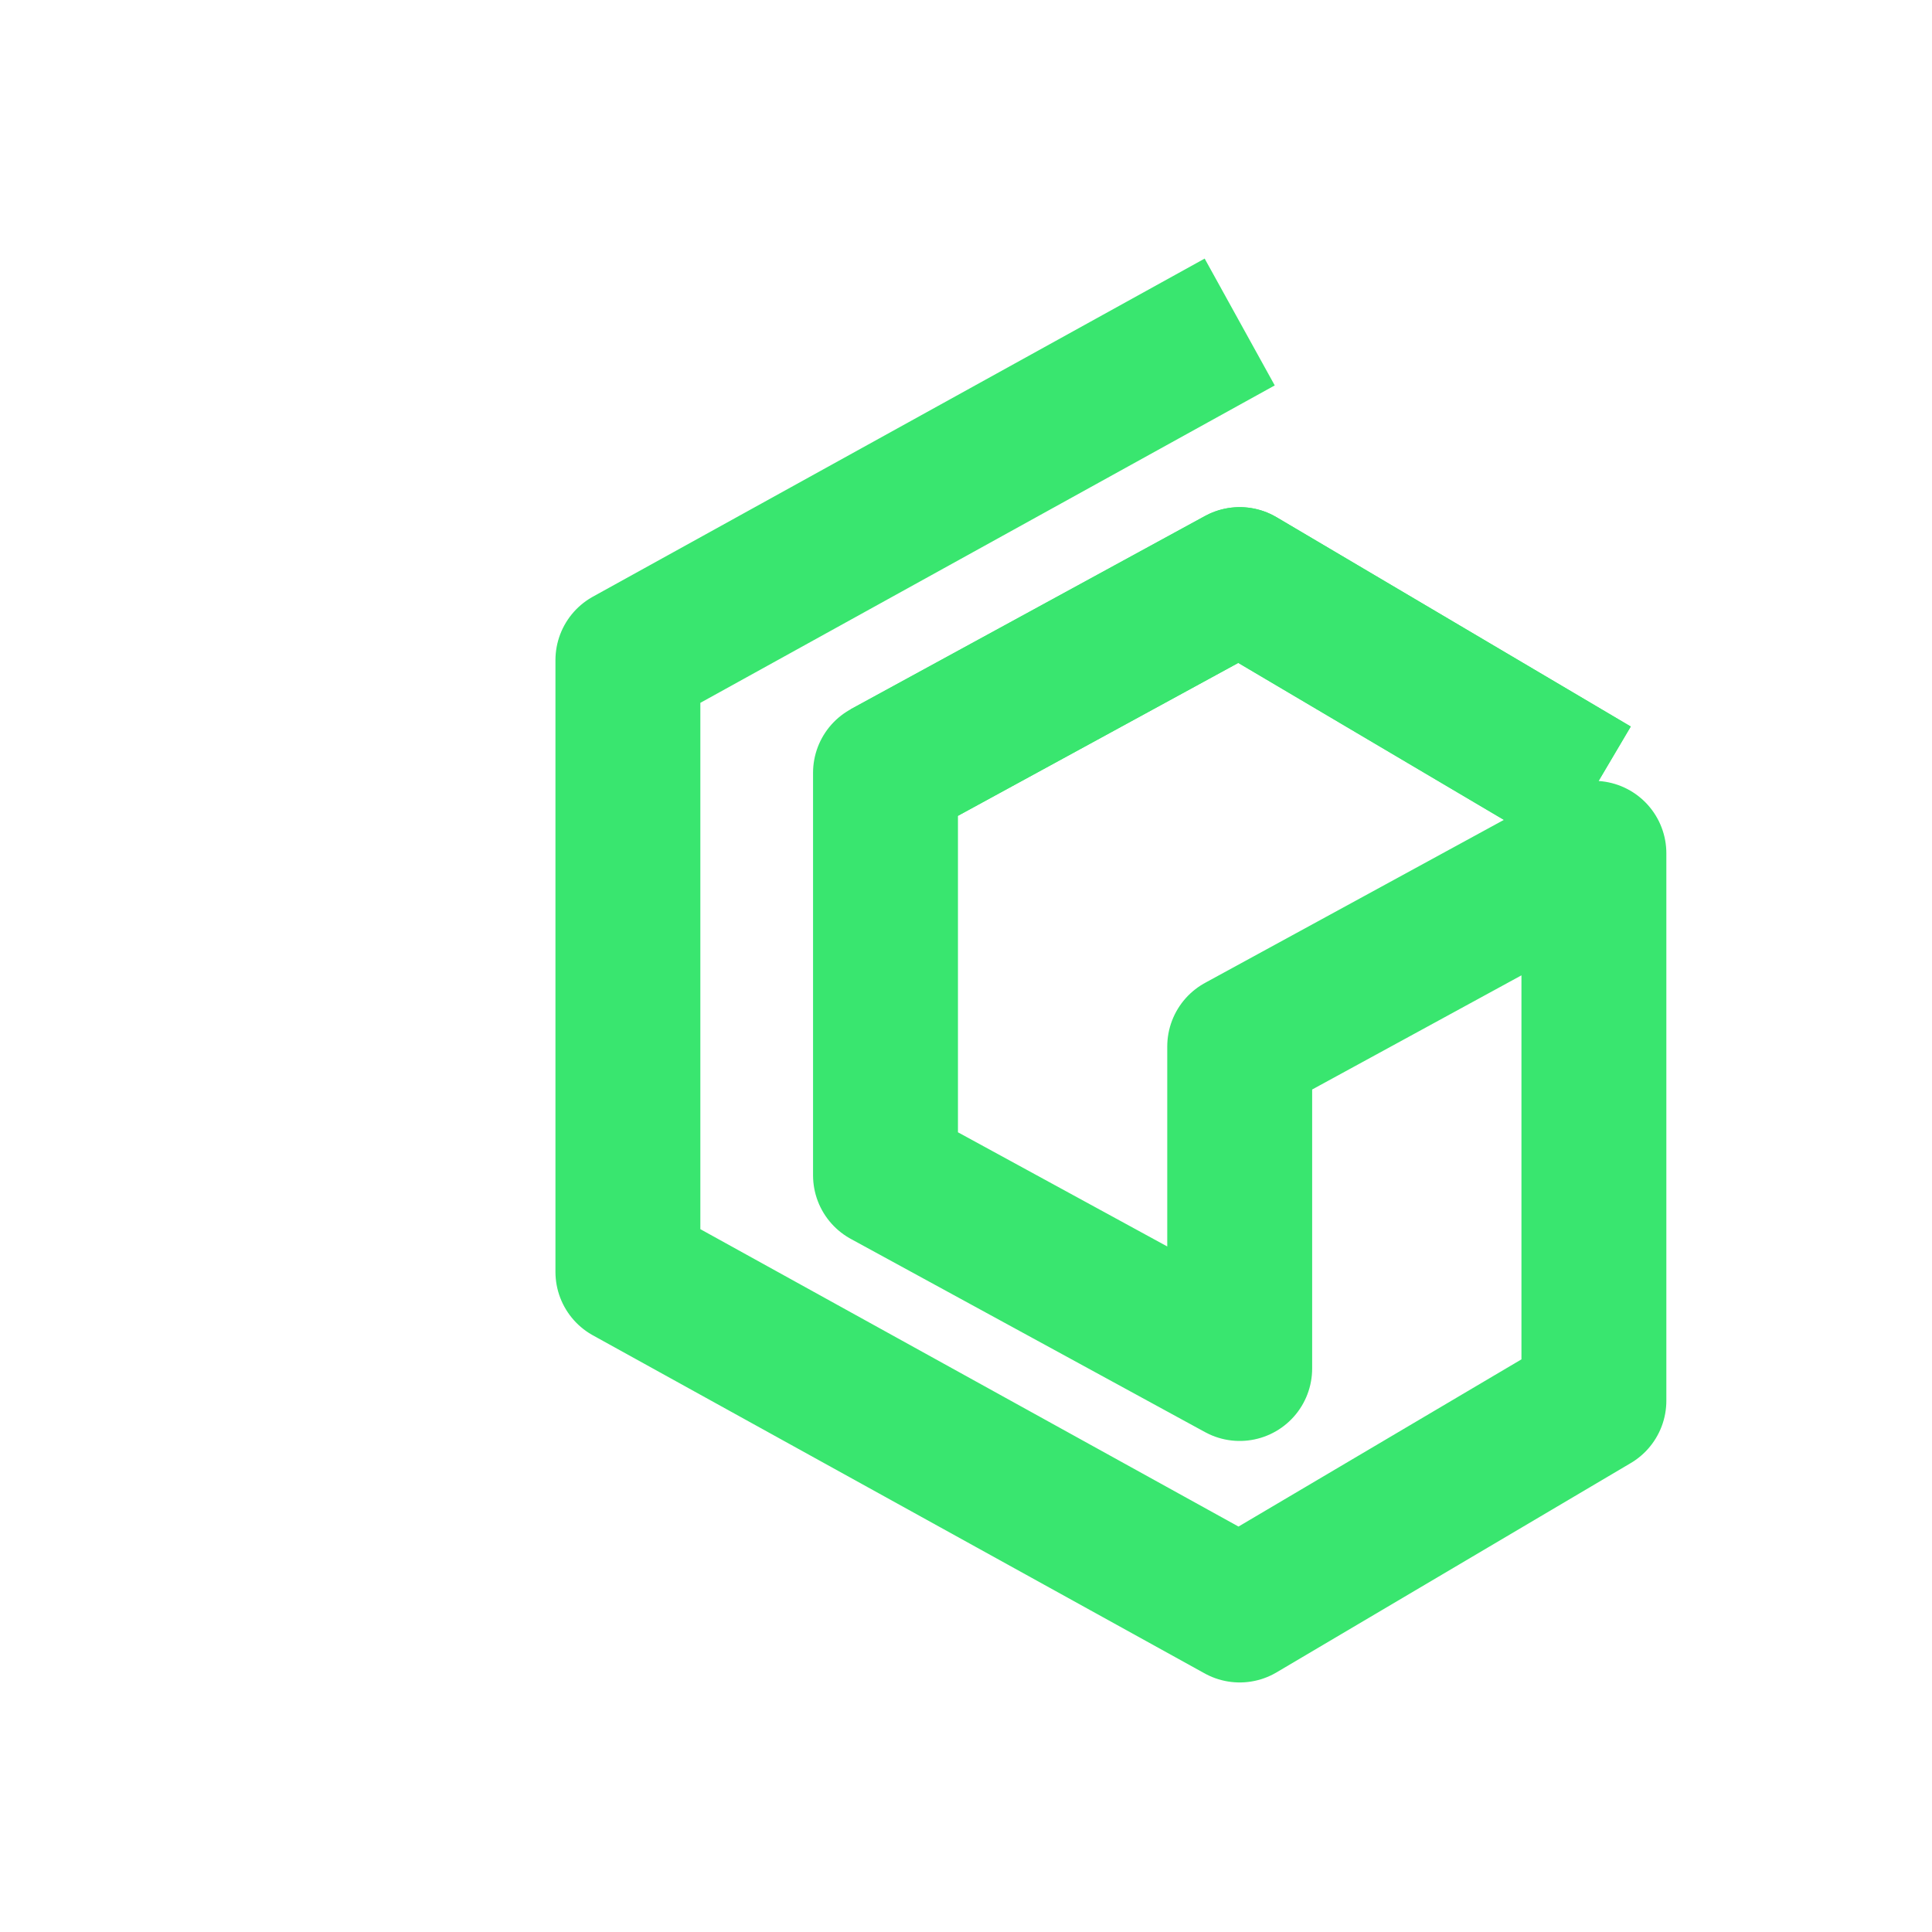
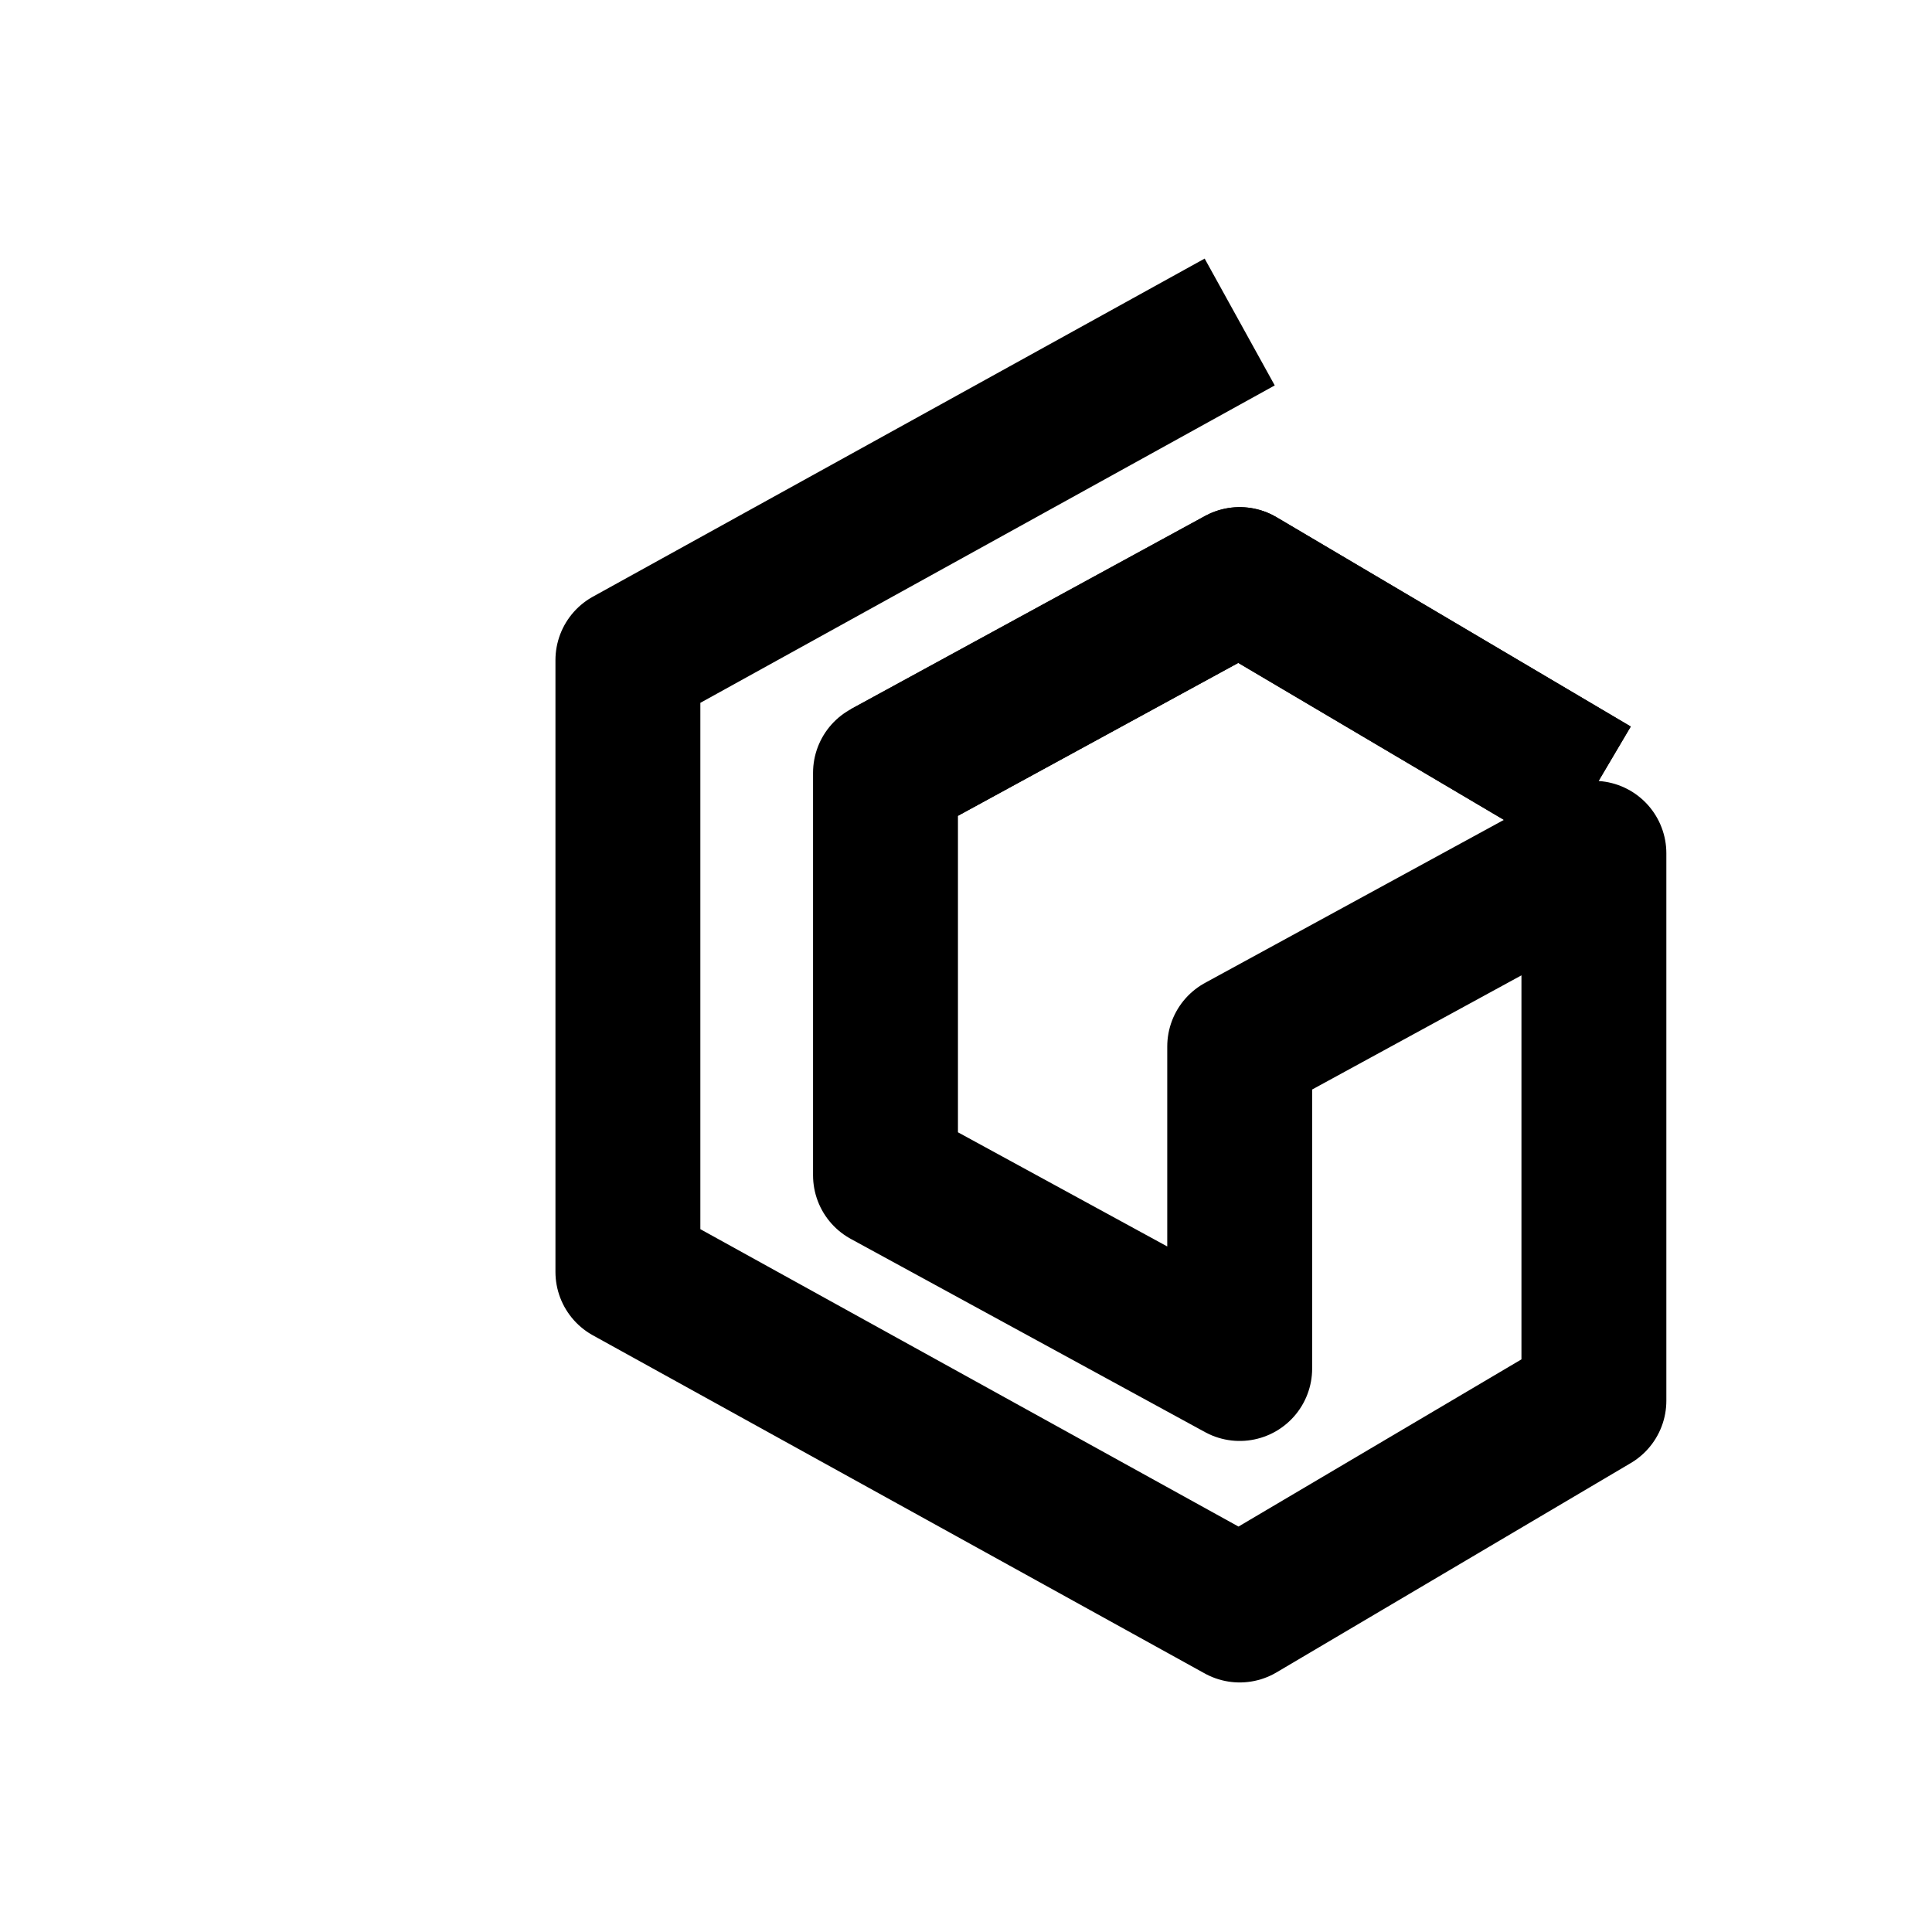
- <svg xmlns="http://www.w3.org/2000/svg" viewBox="0 0 120 120" role="img" aria-label="GARANG">
-   <path d="M77 20 39 41v38l38 21 22-13V53L77 65v20L55 73V48l22-12 22 13" fill="none" stroke="#39e66f" stroke-width="9" stroke-linejoin="round" />
-   <path d="M55 48 77 36l22 13" fill="none" stroke="#39e66f" stroke-width="9" stroke-linejoin="round" />
+ <svg xmlns="http://www.w3.org/2000/svg" viewBox="0 0 120 120">
+   <rect width="120" height="120" rx="28" fill="none" />
+   <path d="M77 20 39 41v38l38 21 22-13V53L77 65v20L55 73V48l22-12 22 13" fill="none" stroke="currentColor" stroke-width="9" stroke-linejoin="round" />
+   <path d="M55 48 77 36l22 13" fill="none" stroke="currentColor" stroke-width="9" stroke-linejoin="round" />
</svg>
